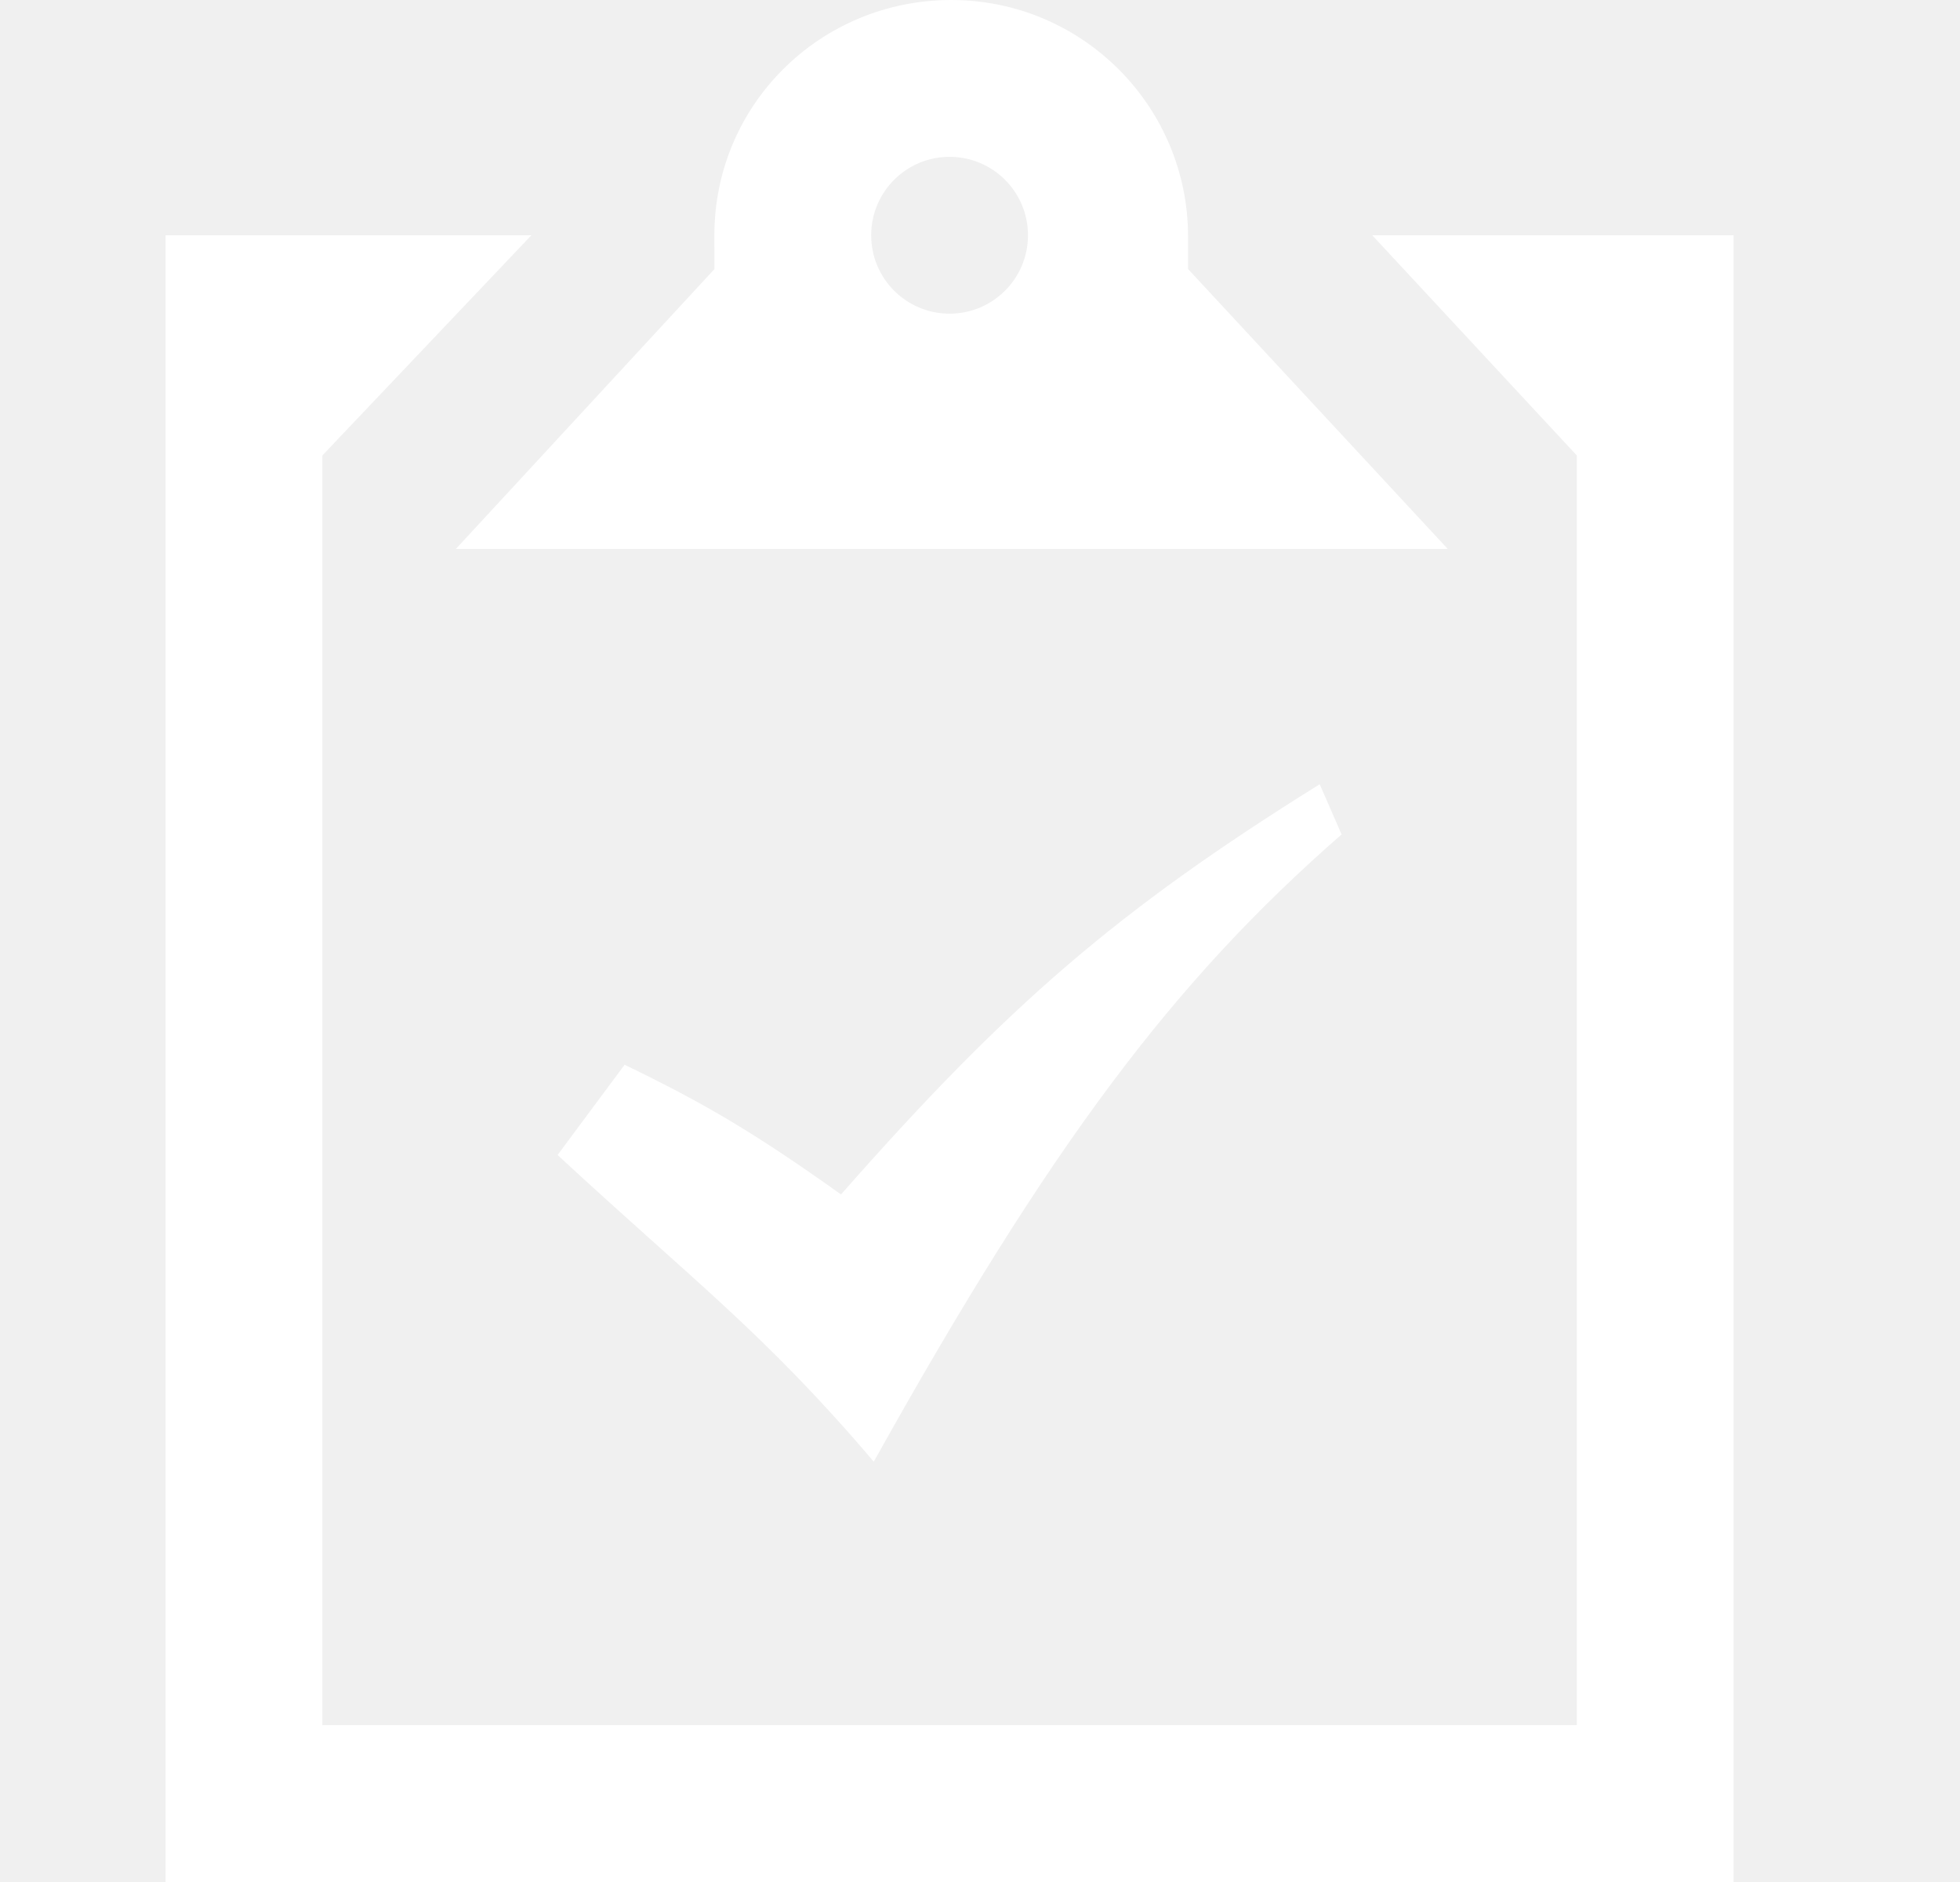
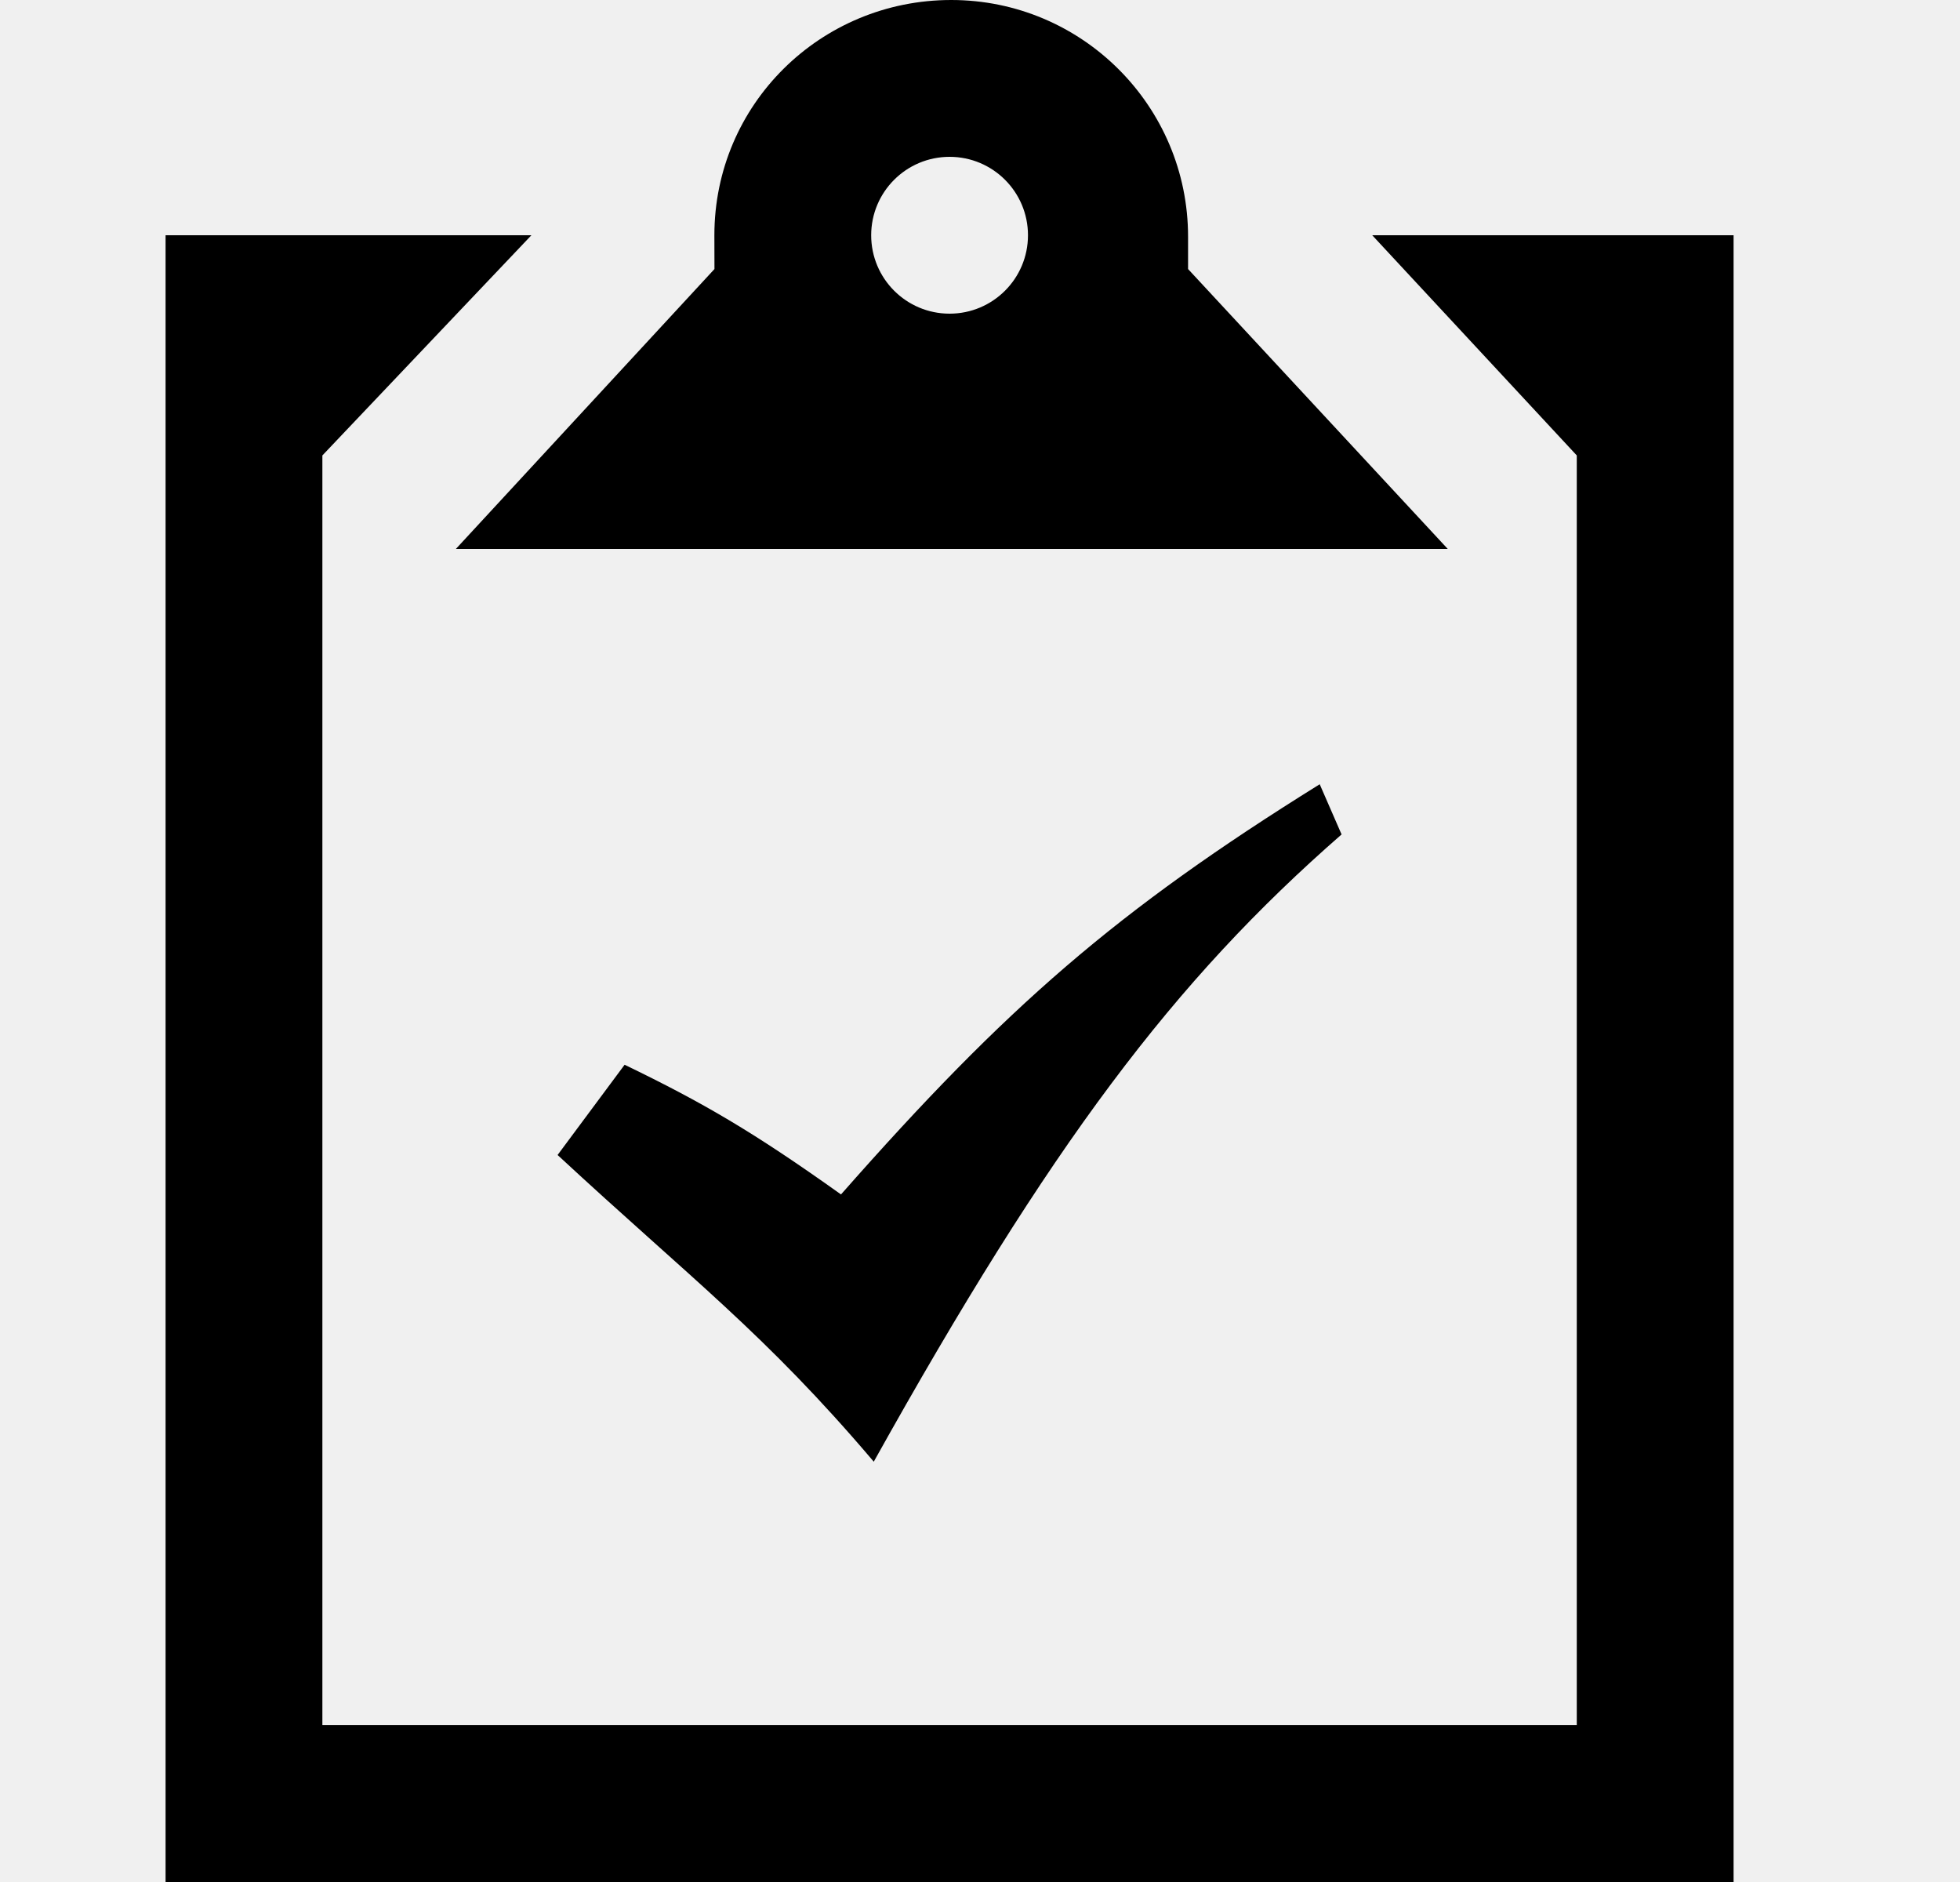
<svg xmlns="http://www.w3.org/2000/svg" width="25" height="24" viewBox="0 0 25 24" fill="none">
-   <path d="M7.112 14.729L7.967 13.578C8.967 14.062 9.602 14.43 10.727 15.232C12.84 12.833 14.238 11.616 16.833 10.001L17.112 10.641C14.971 12.51 13.403 14.59 11.145 18.64C9.752 17 8.823 16.314 7.112 14.729ZM22.112 3V24H2.112V3H6.778L4.112 5.808V22H20.112V5.808L17.503 3H22.112ZM18.466 7L15.154 3.431V3.021C15.155 1.353 13.802 0 12.133 0C10.466 0 9.112 1.332 9.112 3L9.113 3.431L5.815 7H18.466ZM12.112 2C12.665 2 13.112 2.448 13.112 3C13.112 3.552 12.665 4 12.112 4C11.559 4 11.112 3.552 11.112 3C11.112 2.448 11.559 2 12.112 2Z" fill="white" />
+   <path d="M7.112 14.729L7.967 13.578C8.967 14.062 9.602 14.43 10.727 15.232C12.84 12.833 14.238 11.616 16.833 10.001L17.112 10.641C14.971 12.51 13.403 14.59 11.145 18.64C9.752 17 8.823 16.314 7.112 14.729ZM22.112 3V24H2.112V3H6.778L4.112 5.808V22H20.112V5.808L17.503 3H22.112ZM18.466 7L15.154 3.431V3.021C15.155 1.353 13.802 0 12.133 0C10.466 0 9.112 1.332 9.112 3L9.113 3.431L5.815 7H18.466ZM12.112 2C12.665 2 13.112 2.448 13.112 3C13.112 3.552 12.665 4 12.112 4C11.559 4 11.112 3.552 11.112 3C11.112 2.448 11.559 2 12.112 2Z" fill="#000" />
</svg>
